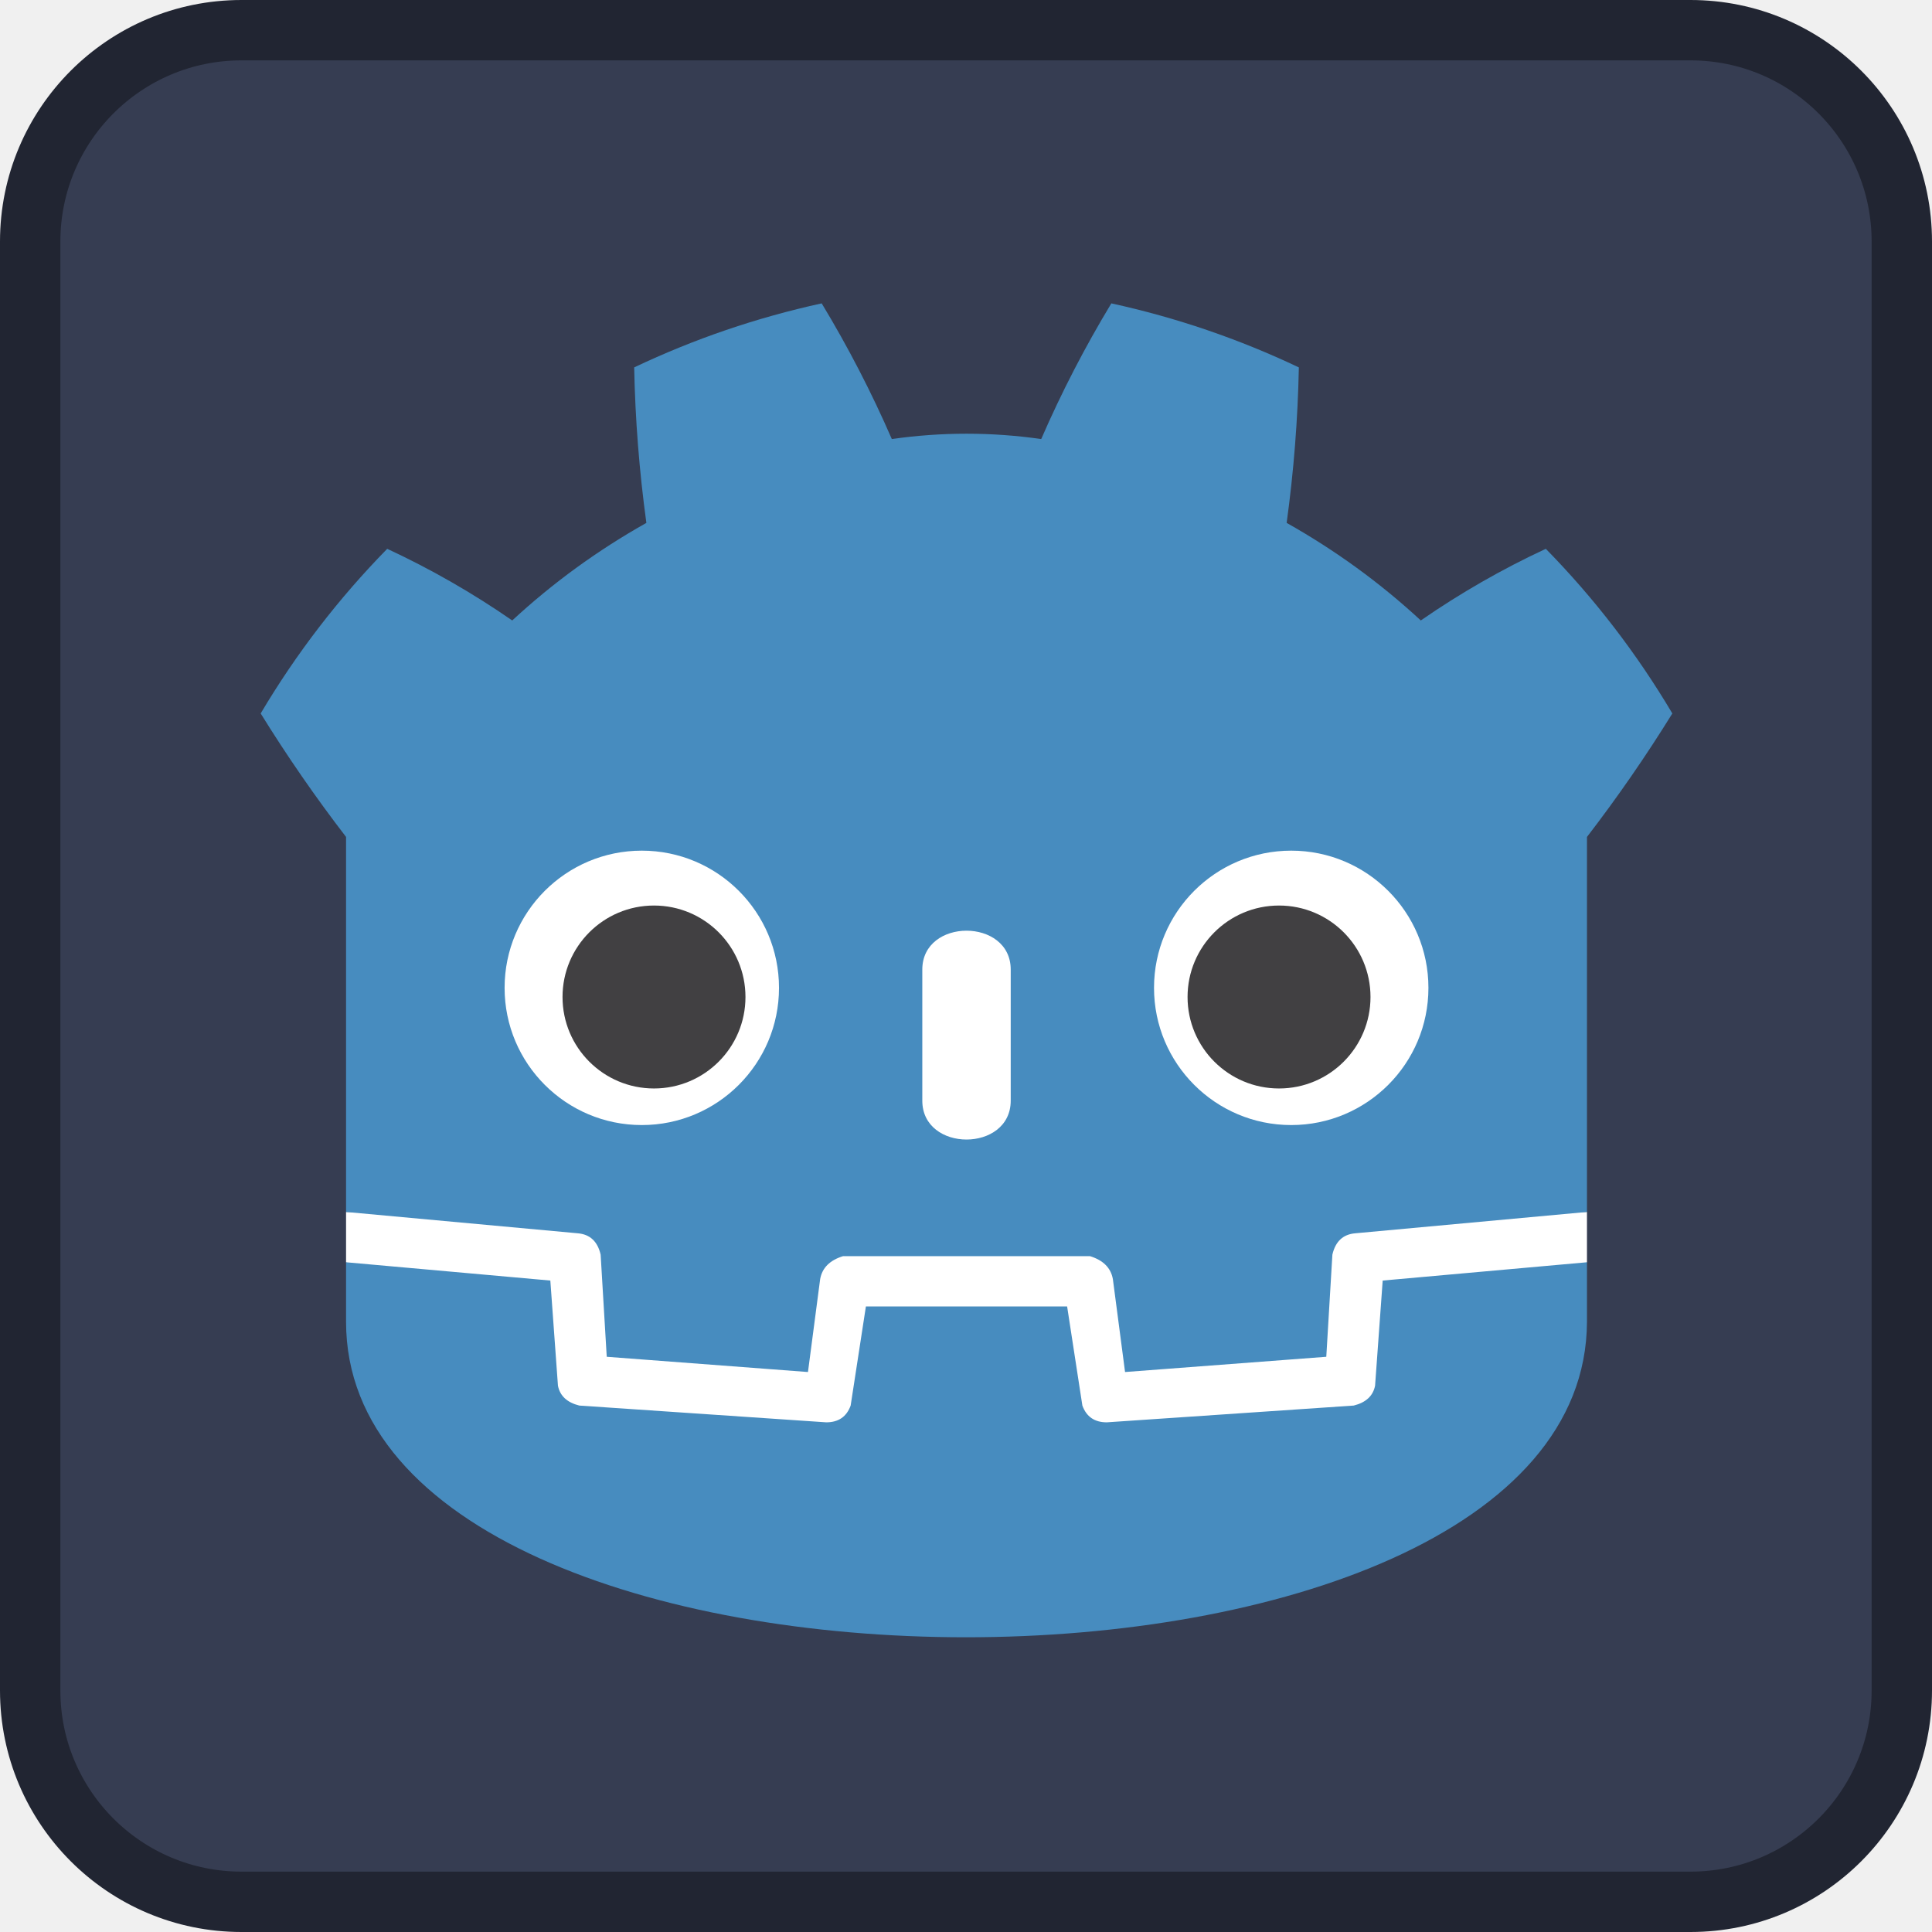
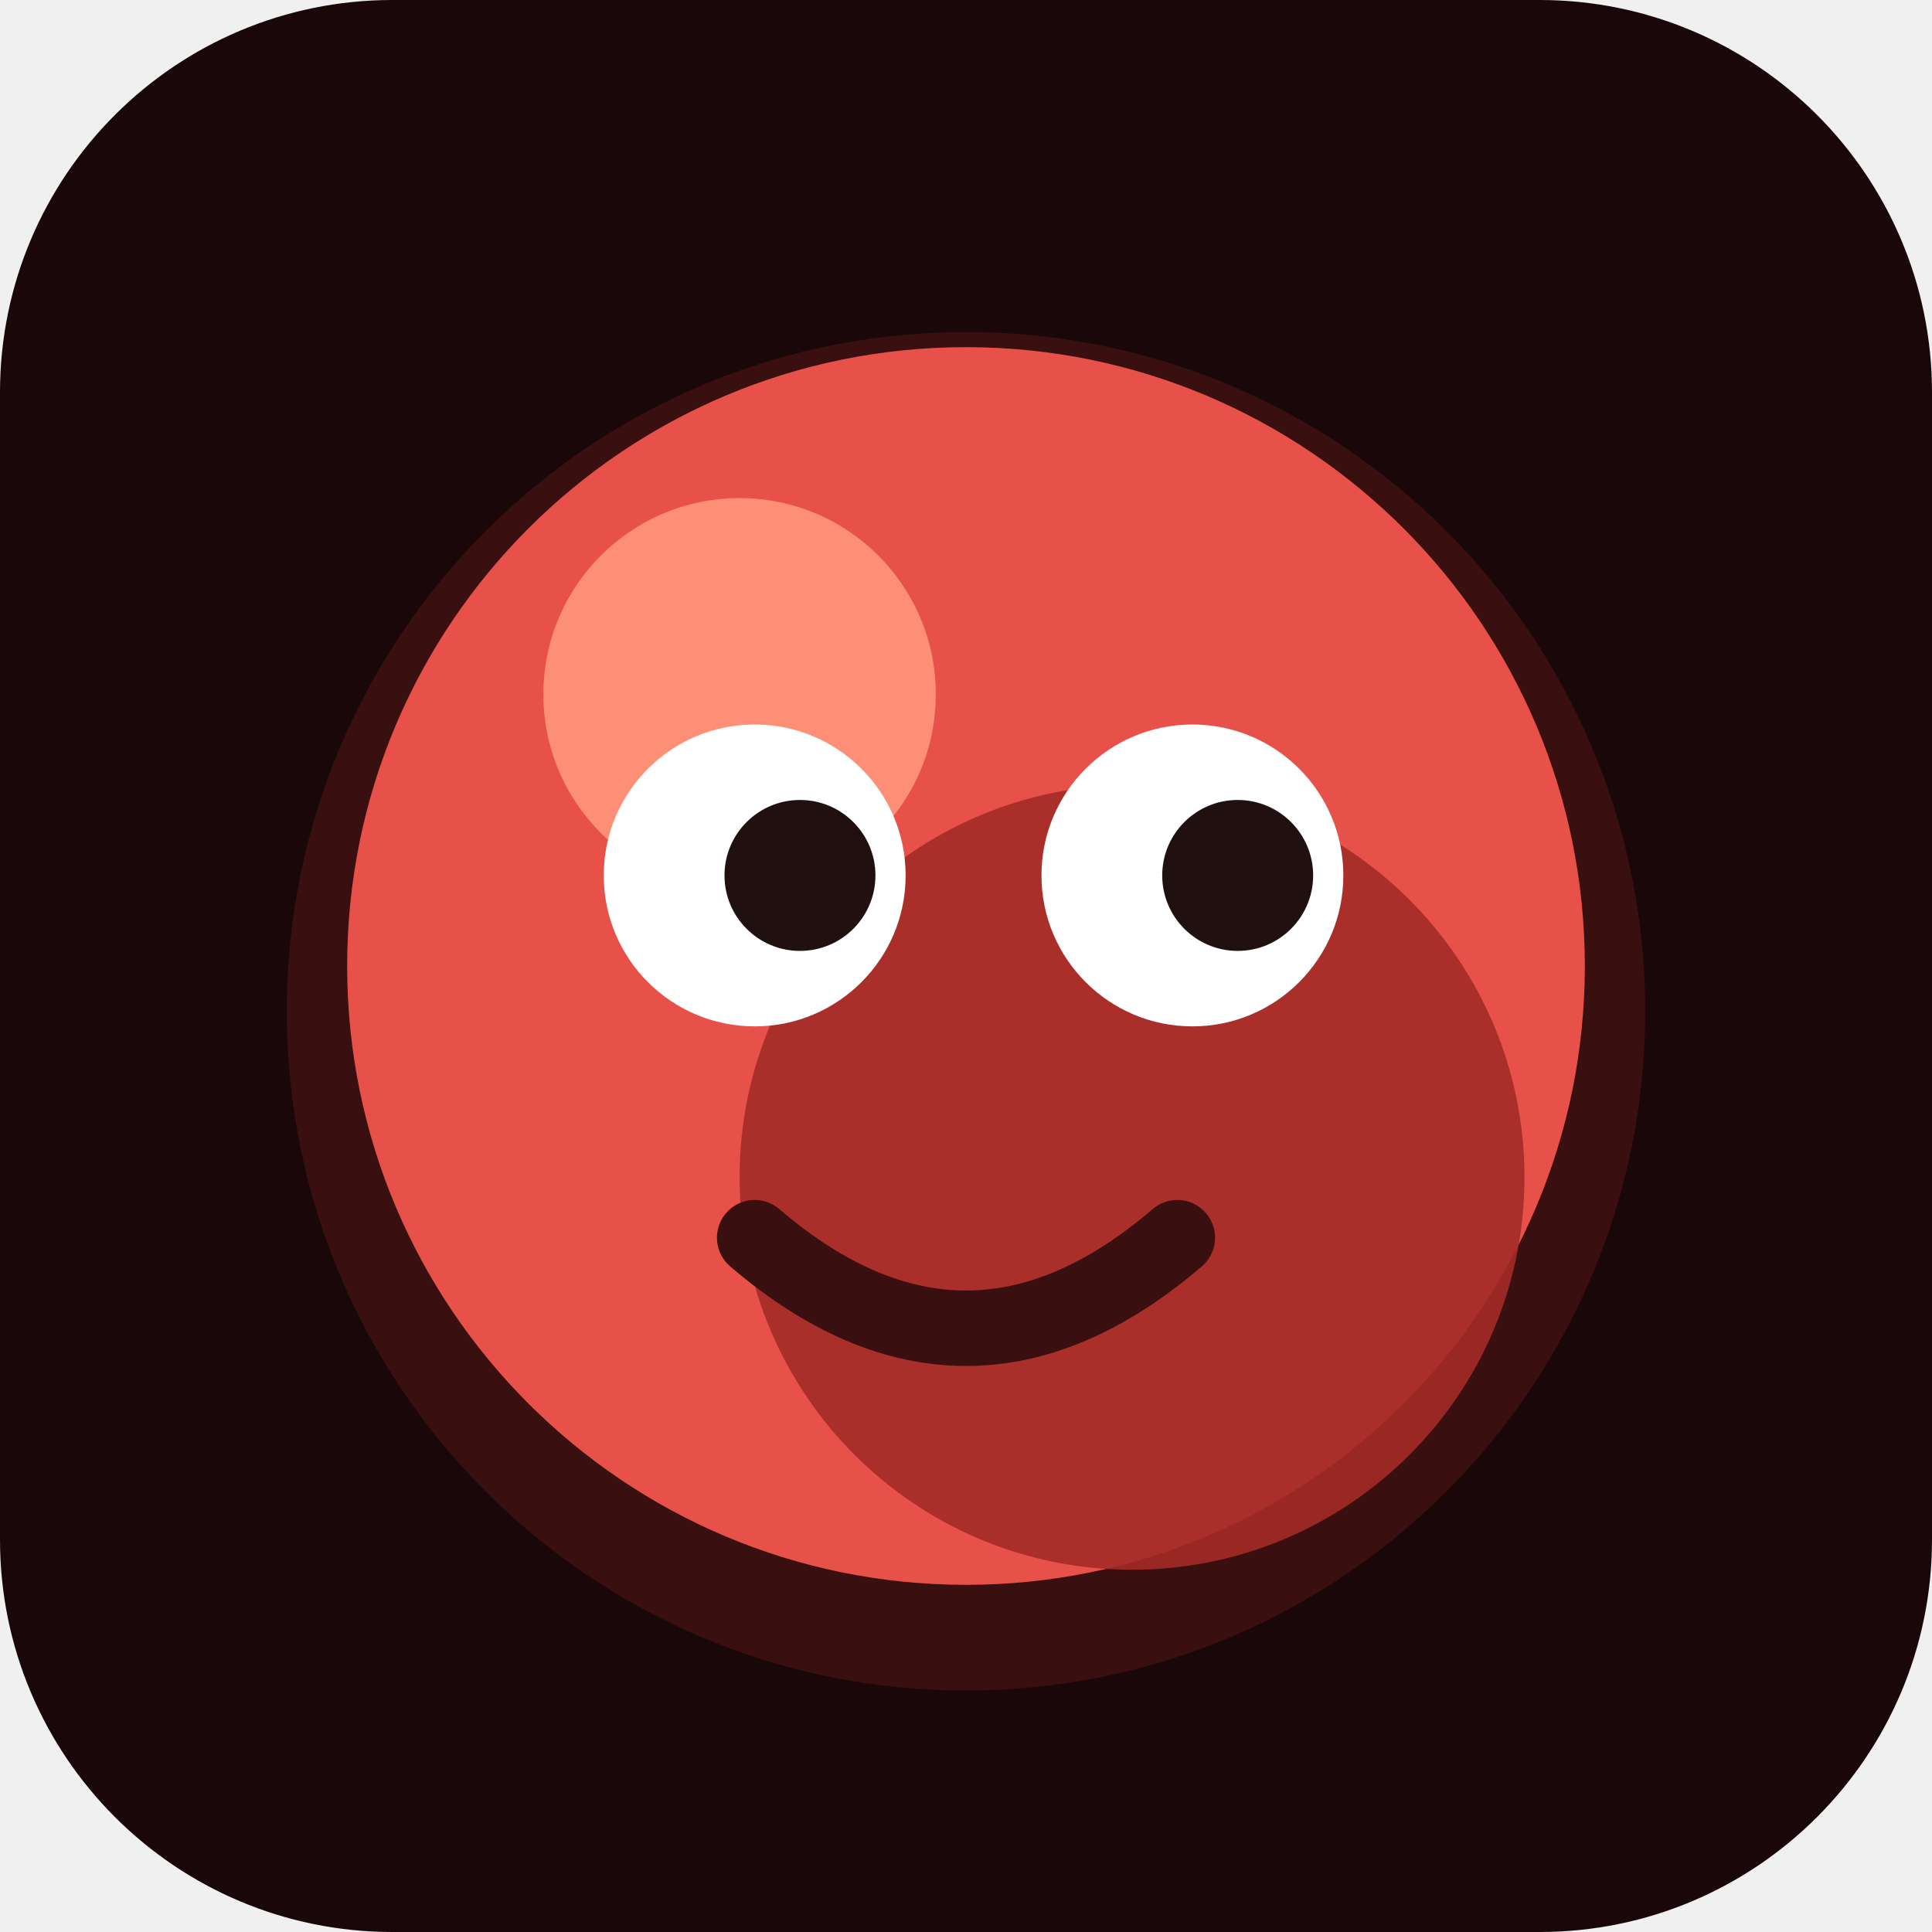
- <svg xmlns="http://www.w3.org/2000/svg" width="128" height="128">
-   <rect width="124" height="124" x="2" y="2" fill="#363d52" stroke="#212532" stroke-width="4" rx="14" />
-   <g fill="#fff" transform="translate(12.322 12.322)scale(.101)">
-     <path d="M105 673v33q407 354 814 0v-33z" />
-     <path fill="#478cbf" d="m105 673 152 14q12 1 15 14l4 67 132 10 8-61q2-11 15-15h162q13 4 15 15l8 61 132-10 4-67q3-13 15-14l152-14V427q30-39 56-81-35-59-83-108-43 20-82 47-40-37-88-64 7-51 8-102-59-28-123-42-26 43-46 89-49-7-98 0-20-46-46-89-64 14-123 42 1 51 8 102-48 27-88 64-39-27-82-47-48 49-83 108 26 42 56 81zm0 33v39c0 276 813 276 814 0v-39l-134 12-5 69q-2 10-14 13l-162 11q-12 0-16-11l-10-65H446l-10 65q-4 11-16 11l-162-11q-12-3-14-13l-5-69z" />
-     <path d="M483 600c0 34 58 34 58 0v-86c0-34-58-34-58 0z" />
-     <circle cx="725" cy="526" r="90" />
-     <circle cx="299" cy="526" r="90" />
-   </g>
-   <g fill="#414042" transform="translate(12.322 12.322)scale(.101)">
-     <circle cx="307" cy="532" r="60" />
-     <circle cx="717" cy="532" r="60" />
-   </g>
+ <svg xmlns="http://www.w3.org/2000/svg" width="128" height="128" viewBox="0 0 128 128">
+   <rect width="128" height="128" rx="26" fill="#1a0709" />
+   <circle cx="64" cy="67" r="45" fill="#3a0f0f" />
+   <circle cx="64" cy="64" r="41" fill="#e8514a" />
+   <circle cx="75" cy="78" r="26" fill="#a32b28" opacity="0.9" />
+   <circle cx="49" cy="46" r="13" fill="#ff9a7c" opacity="0.85" />
+   <circle cx="50" cy="58" r="10" fill="#ffffff" />
+   <circle cx="79" cy="58" r="10" fill="#ffffff" />
+   <circle cx="53" cy="58" r="5" fill="#20100f" />
+   <circle cx="82" cy="58" r="5" fill="#20100f" />
+   <path d="M50 82 Q64 94 78 82" stroke="#3a0f0f" stroke-width="5" fill="none" stroke-linecap="round" />
</svg>
